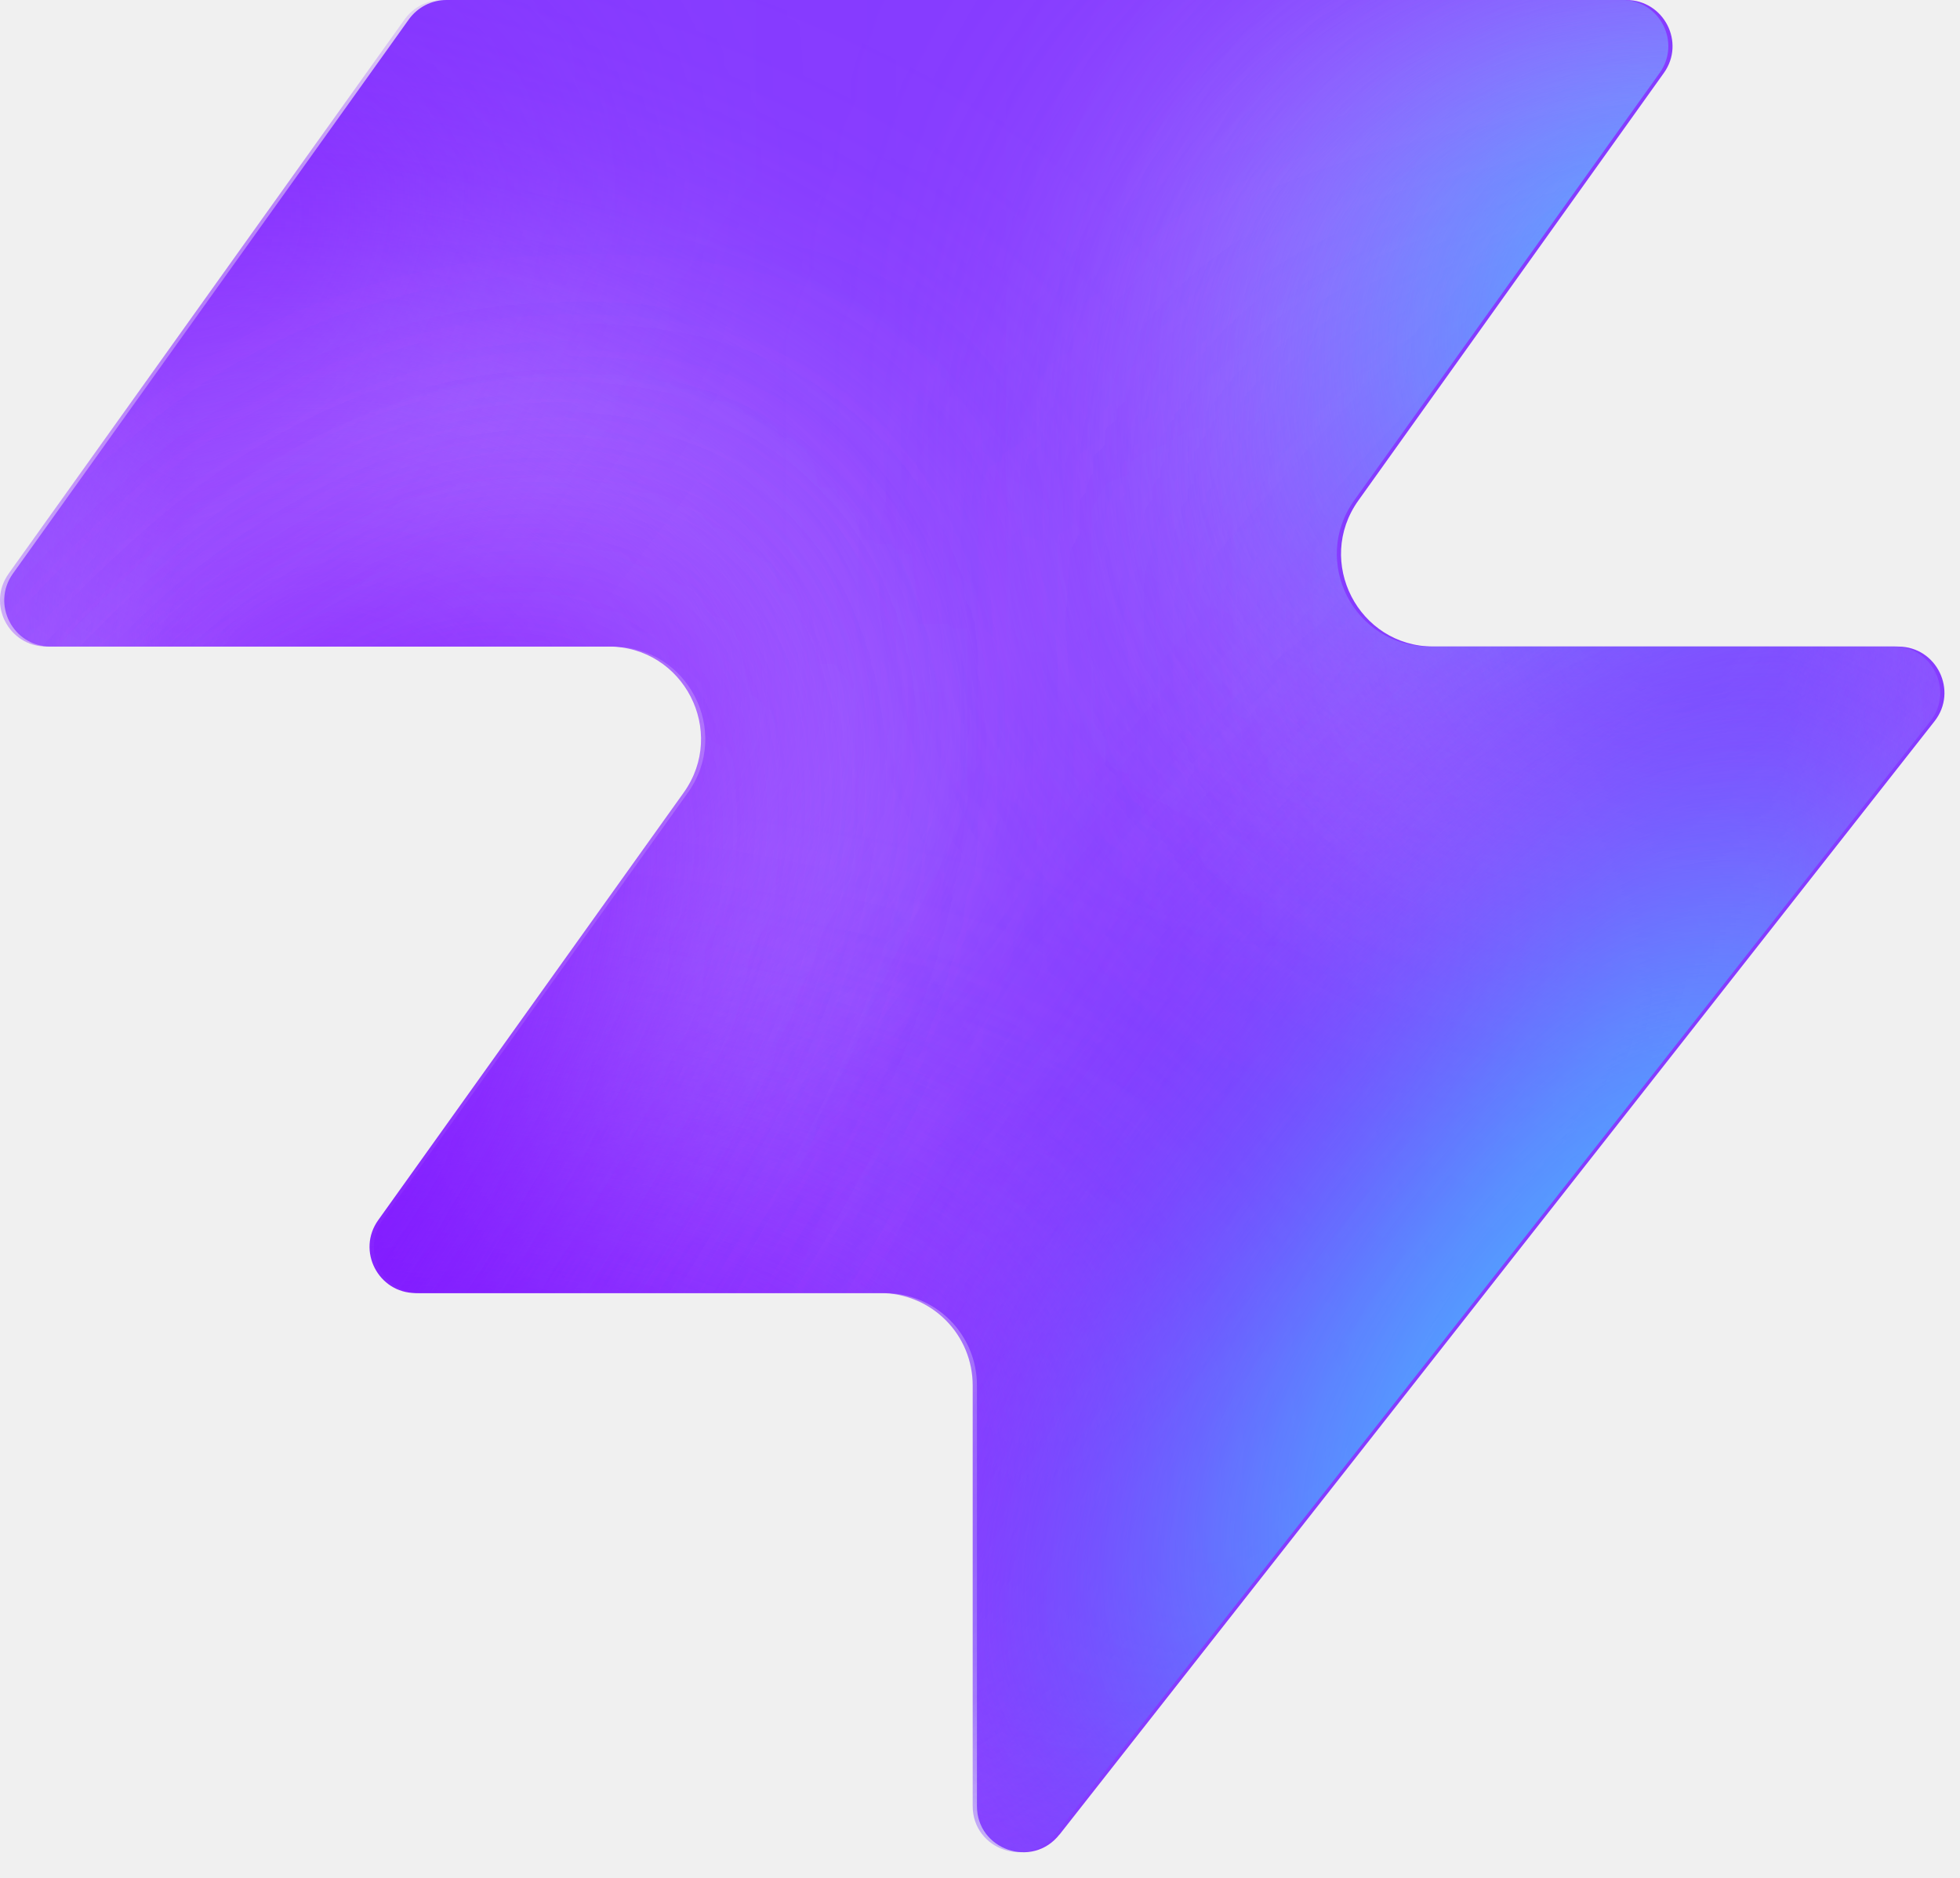
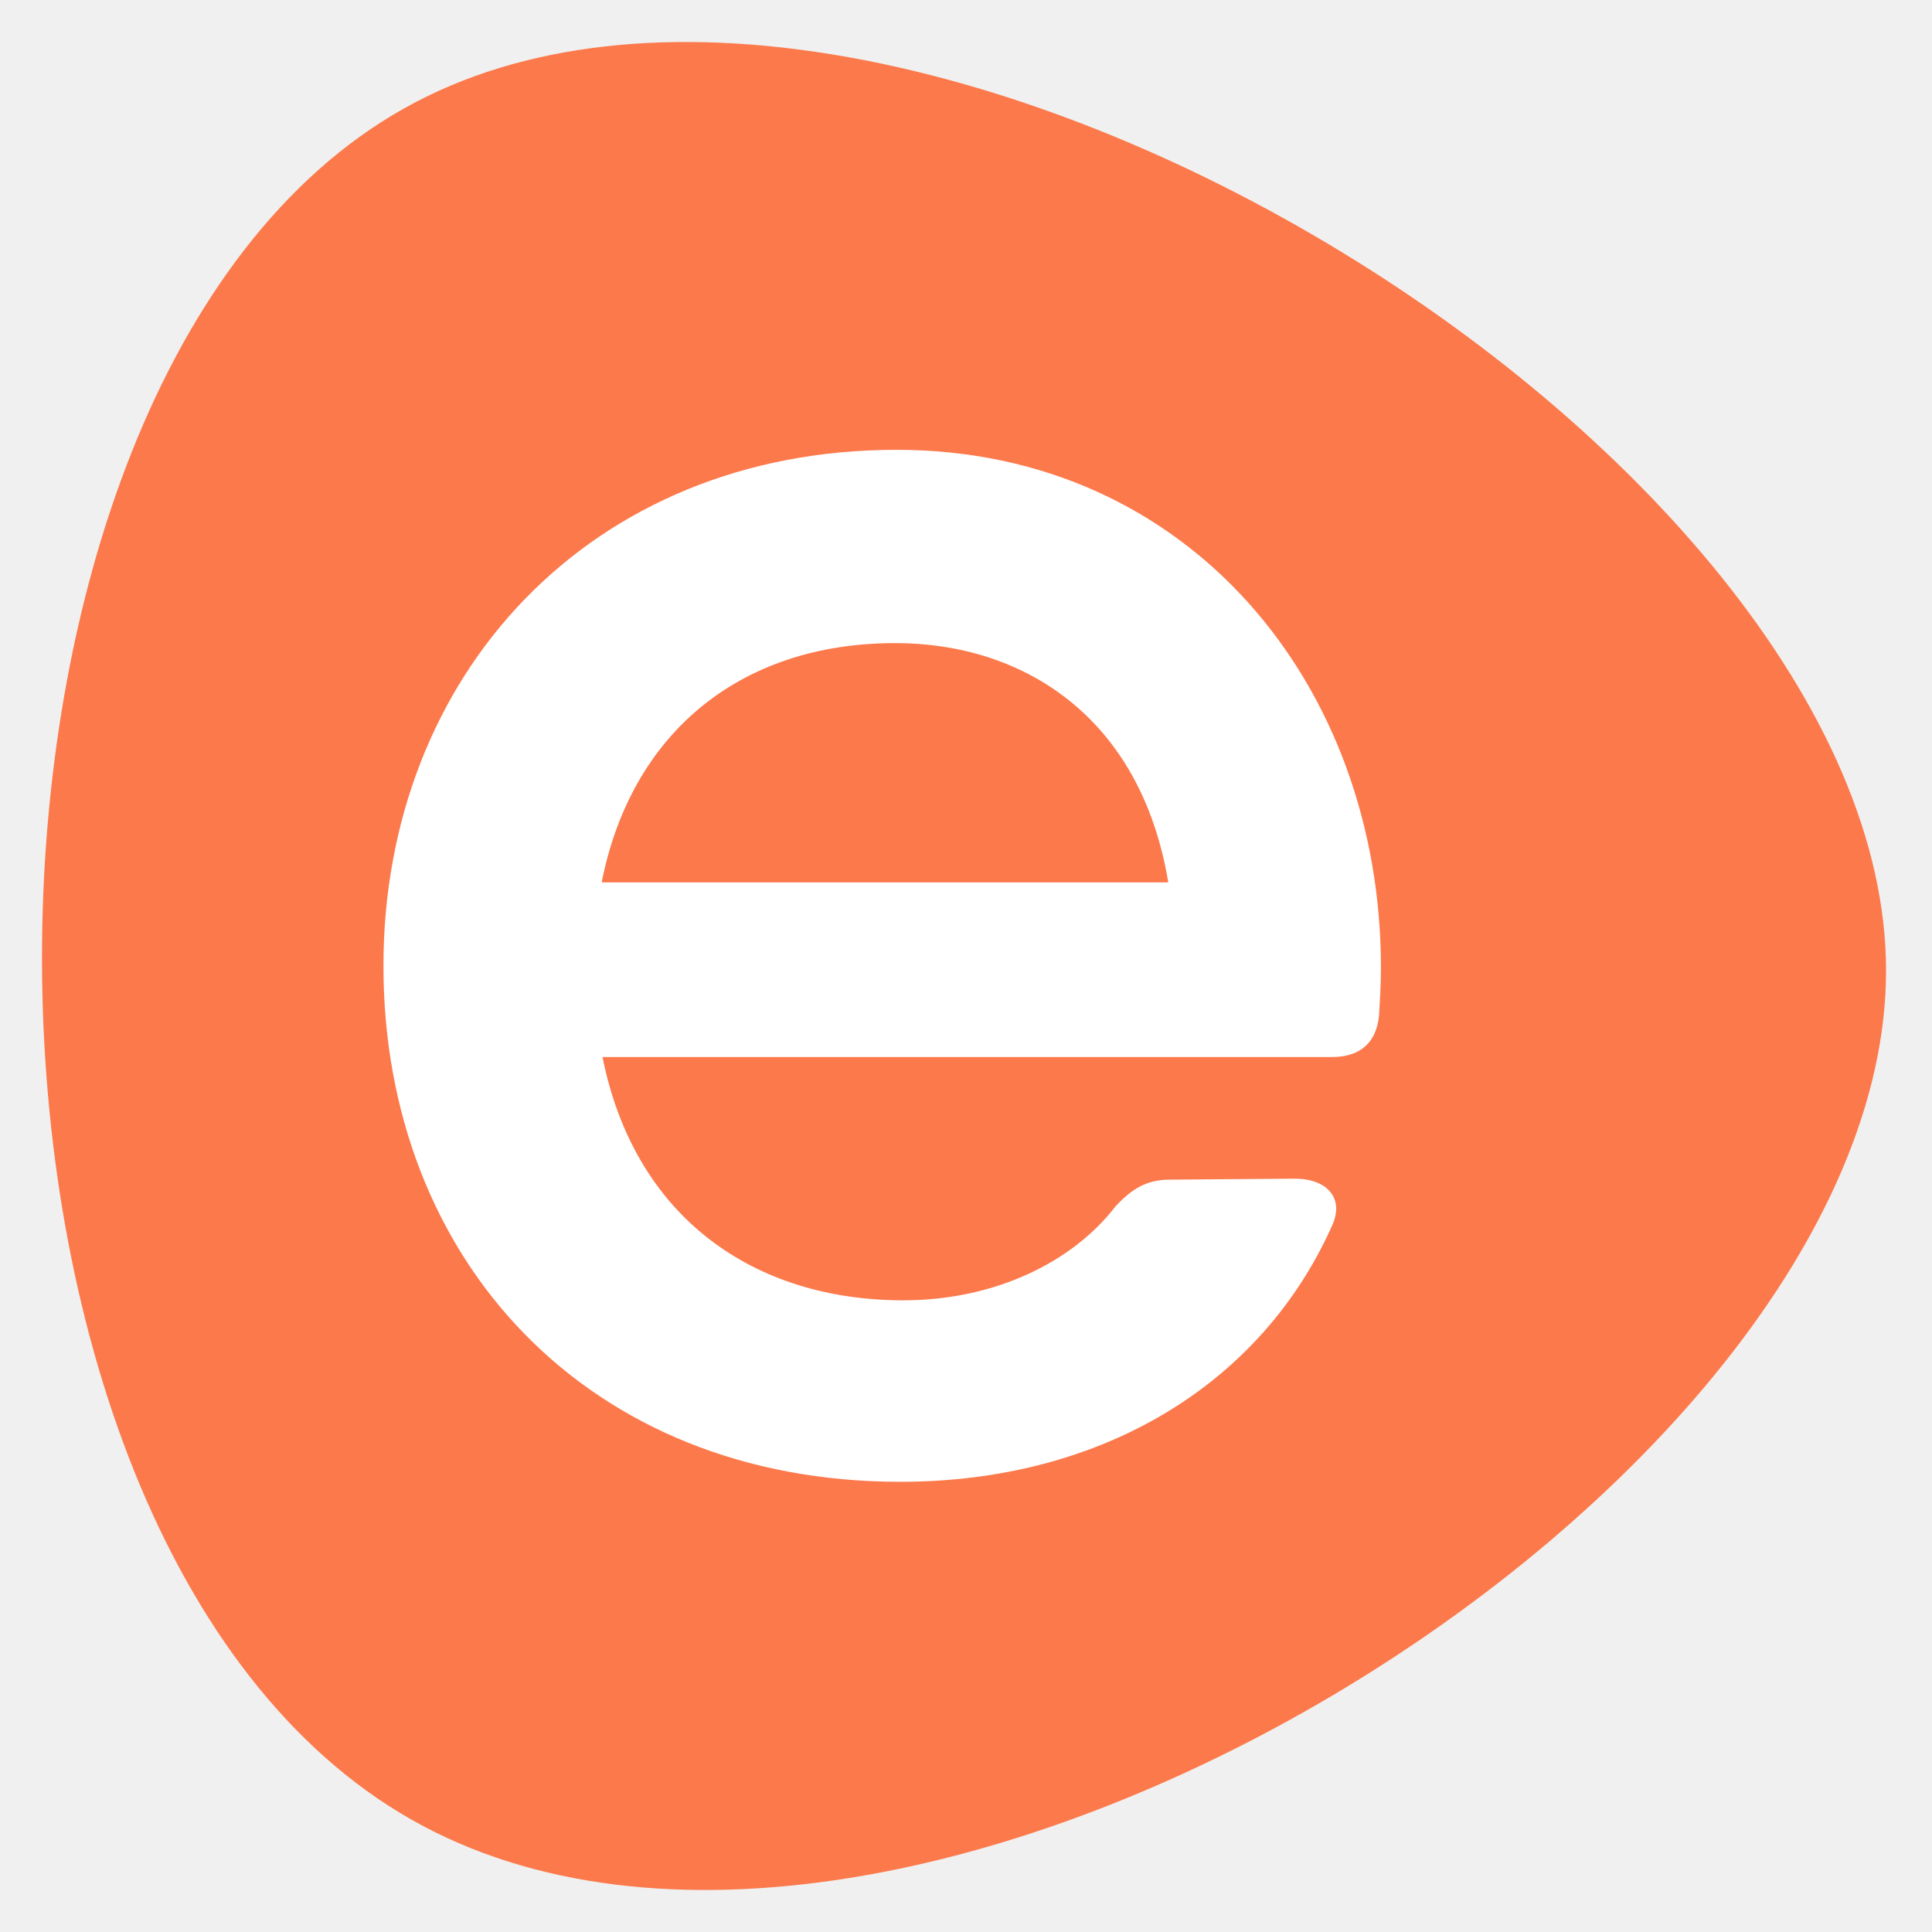
- <svg xmlns="http://www.w3.org/2000/svg" width="48" height="46" fill="none" viewBox="0 0 48 46">
-   <path fill="#863bff" d="M25.946 44.938c-.664.845-2.021.375-2.021-.698V33.937a2.26 2.26 0 0 0-2.262-2.262H10.287c-.92 0-1.456-1.04-.92-1.788l7.48-10.471c1.07-1.497 0-3.578-1.842-3.578H1.237c-.92 0-1.456-1.04-.92-1.788L10.013.474c.214-.297.556-.474.92-.474h28.894c.92 0 1.456 1.04.92 1.788l-7.48 10.471c-1.07 1.498 0 3.579 1.842 3.579h11.377c.943 0 1.473 1.088.89 1.83L25.947 44.94z" style="fill:#863bff;fill:color(display-p3 .525 .23 1);fill-opacity:1" />
-   <mask id="a" width="48" height="46" x="0" y="0" maskUnits="userSpaceOnUse" style="mask-type:alpha">
-     <path fill="#000" d="M25.842 44.938c-.664.844-2.021.375-2.021-.698V33.937a2.26 2.26 0 0 0-2.262-2.262H10.183c-.92 0-1.456-1.04-.92-1.788l7.48-10.471c1.07-1.498 0-3.579-1.842-3.579H1.133c-.92 0-1.456-1.04-.92-1.787L9.91.473c.214-.297.556-.474.92-.474h28.894c.92 0 1.456 1.04.92 1.788l-7.48 10.471c-1.07 1.498 0 3.578 1.842 3.578h11.377c.943 0 1.473 1.088.89 1.832L25.843 44.94z" style="fill:#000;fill-opacity:1" />
-   </mask>
-   <g mask="url(#a)">
-     <g filter="url(#b)">
-       <ellipse cx="5.508" cy="14.704" fill="#ede6ff" rx="5.508" ry="14.704" style="fill:#ede6ff;fill:color(display-p3 .927 .903 1);fill-opacity:1" transform="matrix(.00324 1 1 -.00324 -4.47 31.516)" />
-     </g>
-     <g filter="url(#c)">
-       <ellipse cx="10.399" cy="29.851" fill="#ede6ff" rx="10.399" ry="29.851" style="fill:#ede6ff;fill:color(display-p3 .927 .903 1);fill-opacity:1" transform="matrix(.00324 1 1 -.00324 -39.328 7.883)" />
-     </g>
-     <g filter="url(#d)">
-       <ellipse cx="5.508" cy="30.487" fill="#7e14ff" rx="5.508" ry="30.487" style="fill:#7e14ff;fill:color(display-p3 .492 .077 1);fill-opacity:1" transform="rotate(89.814 -25.913 -14.639)scale(1 -1)" />
-     </g>
-     <g filter="url(#e)">
-       <ellipse cx="5.508" cy="30.599" fill="#7e14ff" rx="5.508" ry="30.599" style="fill:#7e14ff;fill:color(display-p3 .492 .077 1);fill-opacity:1" transform="rotate(89.814 -32.644 -3.334)scale(1 -1)" />
-     </g>
-     <g filter="url(#f)">
-       <ellipse cx="5.508" cy="30.599" fill="#7e14ff" rx="5.508" ry="30.599" style="fill:#7e14ff;fill:color(display-p3 .492 .077 1);fill-opacity:1" transform="matrix(.00324 1 1 -.00324 -34.34 30.47)" />
-     </g>
-     <g filter="url(#g)">
-       <ellipse cx="14.072" cy="22.078" fill="#ede6ff" rx="14.072" ry="22.078" style="fill:#ede6ff;fill:color(display-p3 .927 .903 1);fill-opacity:1" transform="rotate(93.35 24.506 48.493)scale(-1 1)" />
-     </g>
-     <g filter="url(#h)">
-       <ellipse cx="3.47" cy="21.501" fill="#7e14ff" rx="3.47" ry="21.501" style="fill:#7e14ff;fill:color(display-p3 .492 .077 1);fill-opacity:1" transform="rotate(89.009 28.708 47.59)scale(-1 1)" />
-     </g>
-     <g filter="url(#i)">
-       <ellipse cx="3.47" cy="21.501" fill="#7e14ff" rx="3.47" ry="21.501" style="fill:#7e14ff;fill:color(display-p3 .492 .077 1);fill-opacity:1" transform="rotate(89.009 28.708 47.59)scale(-1 1)" />
-     </g>
-     <g filter="url(#j)">
-       <ellipse cx=".387" cy="8.972" fill="#7e14ff" rx="4.407" ry="29.108" style="fill:#7e14ff;fill:color(display-p3 .492 .077 1);fill-opacity:1" transform="rotate(39.51 .387 8.972)" />
-     </g>
-     <g filter="url(#k)">
-       <ellipse cx="47.523" cy="-6.092" fill="#7e14ff" rx="4.407" ry="29.108" style="fill:#7e14ff;fill:color(display-p3 .492 .077 1);fill-opacity:1" transform="rotate(37.892 47.523 -6.092)" />
-     </g>
-     <g filter="url(#l)">
-       <ellipse cx="41.412" cy="6.333" fill="#47bfff" rx="5.971" ry="9.665" style="fill:#47bfff;fill:color(display-p3 .28 .748 1);fill-opacity:1" transform="rotate(37.892 41.412 6.333)" />
-     </g>
-     <g filter="url(#m)">
-       <ellipse cx="-1.879" cy="38.332" fill="#7e14ff" rx="4.407" ry="29.108" style="fill:#7e14ff;fill:color(display-p3 .492 .077 1);fill-opacity:1" transform="rotate(37.892 -1.88 38.332)" />
-     </g>
-     <g filter="url(#n)">
-       <ellipse cx="-1.879" cy="38.332" fill="#7e14ff" rx="4.407" ry="29.108" style="fill:#7e14ff;fill:color(display-p3 .492 .077 1);fill-opacity:1" transform="rotate(37.892 -1.88 38.332)" />
-     </g>
-     <g filter="url(#o)">
-       <ellipse cx="35.651" cy="29.907" fill="#7e14ff" rx="4.407" ry="29.108" style="fill:#7e14ff;fill:color(display-p3 .492 .077 1);fill-opacity:1" transform="rotate(37.892 35.651 29.907)" />
-     </g>
-     <g filter="url(#p)">
-       <ellipse cx="38.418" cy="32.4" fill="#47bfff" rx="5.971" ry="15.297" style="fill:#47bfff;fill:color(display-p3 .28 .748 1);fill-opacity:1" transform="rotate(37.892 38.418 32.4)" />
-     </g>
-   </g>
-   <defs>
-     <filter id="b" width="60.045" height="41.654" x="-19.77" y="16.149" color-interpolation-filters="sRGB" filterUnits="userSpaceOnUse">
-       <feFlood flood-opacity="0" result="BackgroundImageFix" />
-       <feBlend in="SourceGraphic" in2="BackgroundImageFix" result="shape" />
-       <feGaussianBlur result="effect1_foregroundBlur_2002_17158" stdDeviation="7.659" />
-     </filter>
-     <filter id="c" width="90.34" height="51.437" x="-54.613" y="-7.533" color-interpolation-filters="sRGB" filterUnits="userSpaceOnUse">
-       <feFlood flood-opacity="0" result="BackgroundImageFix" />
-       <feBlend in="SourceGraphic" in2="BackgroundImageFix" result="shape" />
-       <feGaussianBlur result="effect1_foregroundBlur_2002_17158" stdDeviation="7.659" />
-     </filter>
-     <filter id="d" width="79.355" height="29.4" x="-49.64" y="2.03" color-interpolation-filters="sRGB" filterUnits="userSpaceOnUse">
-       <feFlood flood-opacity="0" result="BackgroundImageFix" />
-       <feBlend in="SourceGraphic" in2="BackgroundImageFix" result="shape" />
-       <feGaussianBlur result="effect1_foregroundBlur_2002_17158" stdDeviation="4.596" />
-     </filter>
-     <filter id="e" width="79.579" height="29.4" x="-45.045" y="20.029" color-interpolation-filters="sRGB" filterUnits="userSpaceOnUse">
-       <feFlood flood-opacity="0" result="BackgroundImageFix" />
-       <feBlend in="SourceGraphic" in2="BackgroundImageFix" result="shape" />
-       <feGaussianBlur result="effect1_foregroundBlur_2002_17158" stdDeviation="4.596" />
-     </filter>
-     <filter id="f" width="79.579" height="29.4" x="-43.513" y="21.178" color-interpolation-filters="sRGB" filterUnits="userSpaceOnUse">
-       <feFlood flood-opacity="0" result="BackgroundImageFix" />
-       <feBlend in="SourceGraphic" in2="BackgroundImageFix" result="shape" />
-       <feGaussianBlur result="effect1_foregroundBlur_2002_17158" stdDeviation="4.596" />
-     </filter>
-     <filter id="g" width="74.749" height="58.852" x="15.756" y="-17.901" color-interpolation-filters="sRGB" filterUnits="userSpaceOnUse">
-       <feFlood flood-opacity="0" result="BackgroundImageFix" />
-       <feBlend in="SourceGraphic" in2="BackgroundImageFix" result="shape" />
-       <feGaussianBlur result="effect1_foregroundBlur_2002_17158" stdDeviation="7.659" />
-     </filter>
-     <filter id="h" width="61.377" height="25.362" x="23.548" y="2.284" color-interpolation-filters="sRGB" filterUnits="userSpaceOnUse">
-       <feFlood flood-opacity="0" result="BackgroundImageFix" />
-       <feBlend in="SourceGraphic" in2="BackgroundImageFix" result="shape" />
-       <feGaussianBlur result="effect1_foregroundBlur_2002_17158" stdDeviation="4.596" />
-     </filter>
-     <filter id="i" width="61.377" height="25.362" x="23.548" y="2.284" color-interpolation-filters="sRGB" filterUnits="userSpaceOnUse">
-       <feFlood flood-opacity="0" result="BackgroundImageFix" />
-       <feBlend in="SourceGraphic" in2="BackgroundImageFix" result="shape" />
-       <feGaussianBlur result="effect1_foregroundBlur_2002_17158" stdDeviation="4.596" />
-     </filter>
-     <filter id="j" width="56.045" height="63.649" x="-27.636" y="-22.853" color-interpolation-filters="sRGB" filterUnits="userSpaceOnUse">
-       <feFlood flood-opacity="0" result="BackgroundImageFix" />
-       <feBlend in="SourceGraphic" in2="BackgroundImageFix" result="shape" />
-       <feGaussianBlur result="effect1_foregroundBlur_2002_17158" stdDeviation="4.596" />
-     </filter>
-     <filter id="k" width="54.814" height="64.646" x="20.116" y="-38.415" color-interpolation-filters="sRGB" filterUnits="userSpaceOnUse">
-       <feFlood flood-opacity="0" result="BackgroundImageFix" />
-       <feBlend in="SourceGraphic" in2="BackgroundImageFix" result="shape" />
-       <feGaussianBlur result="effect1_foregroundBlur_2002_17158" stdDeviation="4.596" />
-     </filter>
-     <filter id="l" width="33.541" height="35.313" x="24.641" y="-11.323" color-interpolation-filters="sRGB" filterUnits="userSpaceOnUse">
-       <feFlood flood-opacity="0" result="BackgroundImageFix" />
-       <feBlend in="SourceGraphic" in2="BackgroundImageFix" result="shape" />
-       <feGaussianBlur result="effect1_foregroundBlur_2002_17158" stdDeviation="4.596" />
-     </filter>
-     <filter id="m" width="54.814" height="64.646" x="-29.286" y="6.009" color-interpolation-filters="sRGB" filterUnits="userSpaceOnUse">
-       <feFlood flood-opacity="0" result="BackgroundImageFix" />
-       <feBlend in="SourceGraphic" in2="BackgroundImageFix" result="shape" />
-       <feGaussianBlur result="effect1_foregroundBlur_2002_17158" stdDeviation="4.596" />
-     </filter>
-     <filter id="n" width="54.814" height="64.646" x="-29.286" y="6.009" color-interpolation-filters="sRGB" filterUnits="userSpaceOnUse">
-       <feFlood flood-opacity="0" result="BackgroundImageFix" />
-       <feBlend in="SourceGraphic" in2="BackgroundImageFix" result="shape" />
-       <feGaussianBlur result="effect1_foregroundBlur_2002_17158" stdDeviation="4.596" />
-     </filter>
-     <filter id="o" width="54.814" height="64.646" x="8.244" y="-2.416" color-interpolation-filters="sRGB" filterUnits="userSpaceOnUse">
-       <feFlood flood-opacity="0" result="BackgroundImageFix" />
-       <feBlend in="SourceGraphic" in2="BackgroundImageFix" result="shape" />
-       <feGaussianBlur result="effect1_foregroundBlur_2002_17158" stdDeviation="4.596" />
-     </filter>
-     <filter id="p" width="39.409" height="43.623" x="18.713" y="10.588" color-interpolation-filters="sRGB" filterUnits="userSpaceOnUse">
-       <feFlood flood-opacity="0" result="BackgroundImageFix" />
-       <feBlend in="SourceGraphic" in2="BackgroundImageFix" result="shape" />
-       <feGaussianBlur result="effect1_foregroundBlur_2002_17158" stdDeviation="4.596" />
-     </filter>
-   </defs>
+ <svg xmlns="http://www.w3.org/2000/svg" viewBox="-2 -2 92 92" fill="none">
+   <path fill="#FC794B" d="M17.569 84.635C-5.832 71.301 -5.759 16.135 17.206 3.182C40.171 -9.772 87.812 19.413 87.812 44.218C87.812 69.023 40.969 97.969 17.569 84.635Z" />
+   <path fill="#ffffff" transform="translate(40 44) scale(2.6) translate(-16.24 -43.82)" d="M16.504 34.366C21.864 34.366 25.378 38.678 25.378 43.853C25.378 44.158 25.36 44.446 25.343 44.733C25.289 45.254 24.966 45.487 24.482 45.487H11.121C11.71 48.432 13.897 49.943 16.629 49.943C18.332 49.943 19.749 49.225 20.52 48.218C20.807 47.913 21.076 47.733 21.506 47.733L23.801 47.715C24.392 47.715 24.715 48.075 24.482 48.578C23.173 51.506 20.233 53.267 16.576 53.267C10.856 53.267 7.109 49.207 7.109 43.817C7.109 38.498 10.892 34.366 16.504 34.366ZM11.106 42.289H21.483C20.975 39.23 18.794 37.906 16.486 37.906C13.595 37.906 11.633 39.601 11.106 42.289Z" />
</svg>
